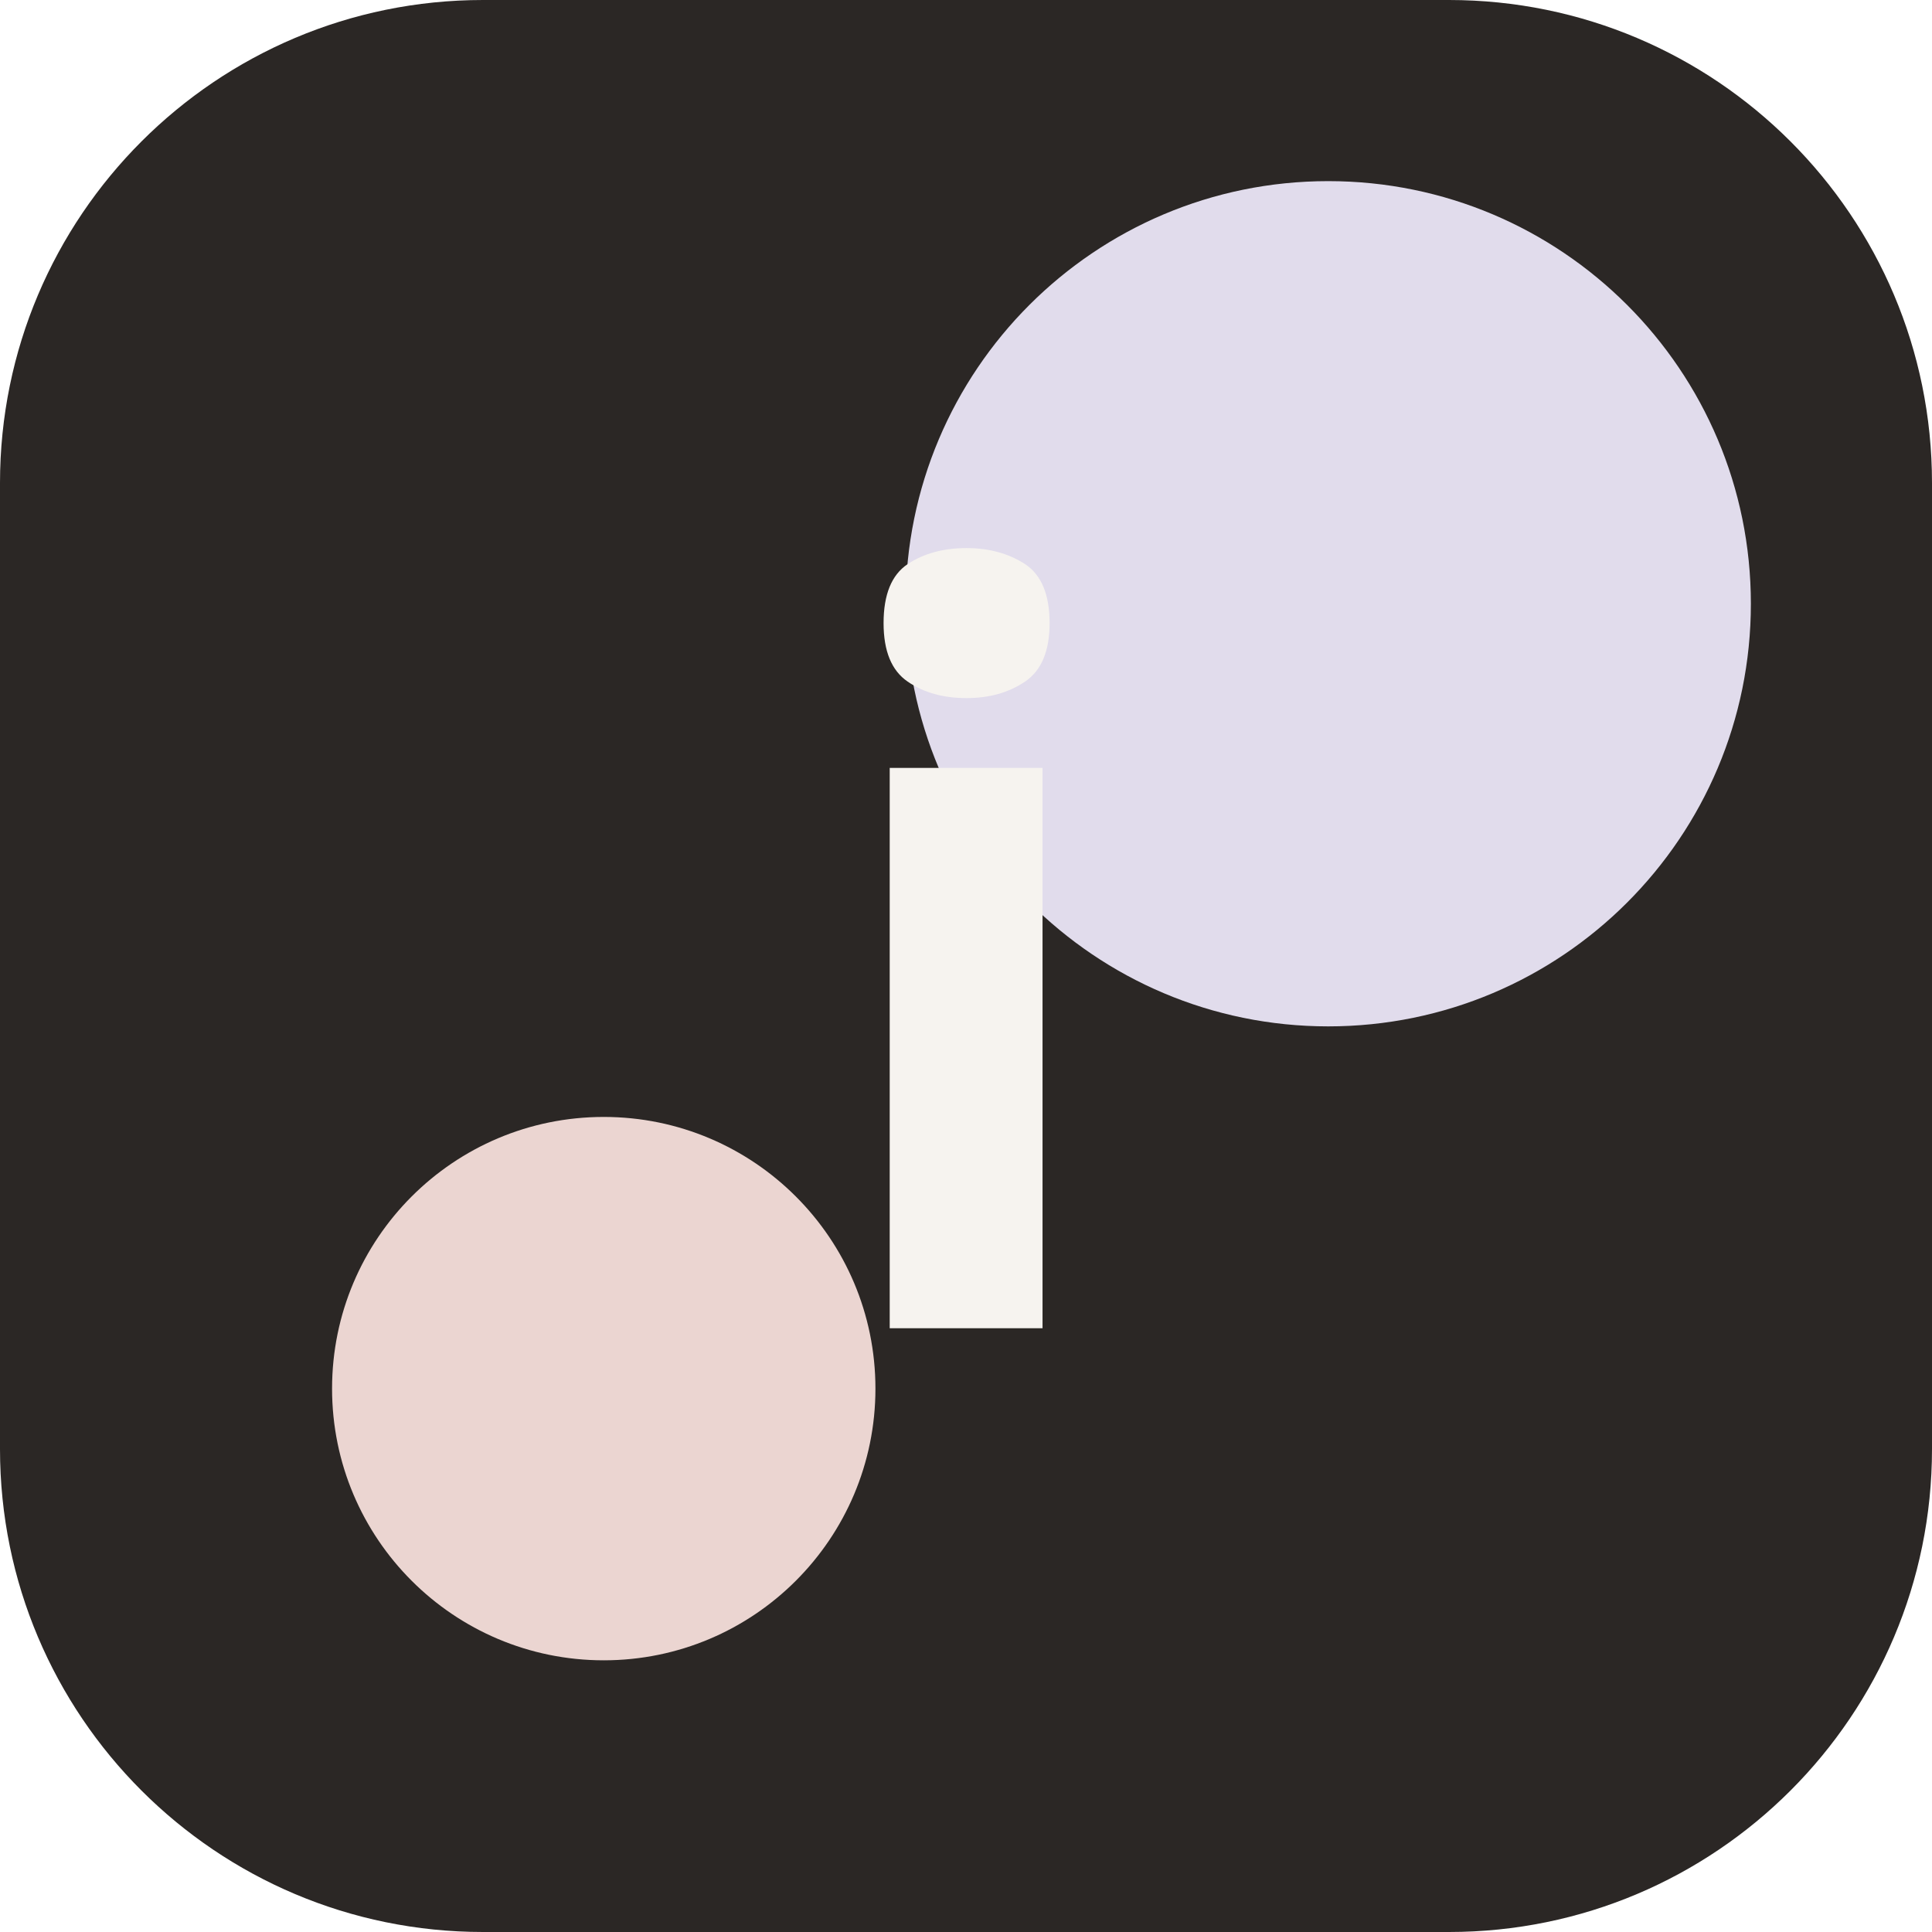
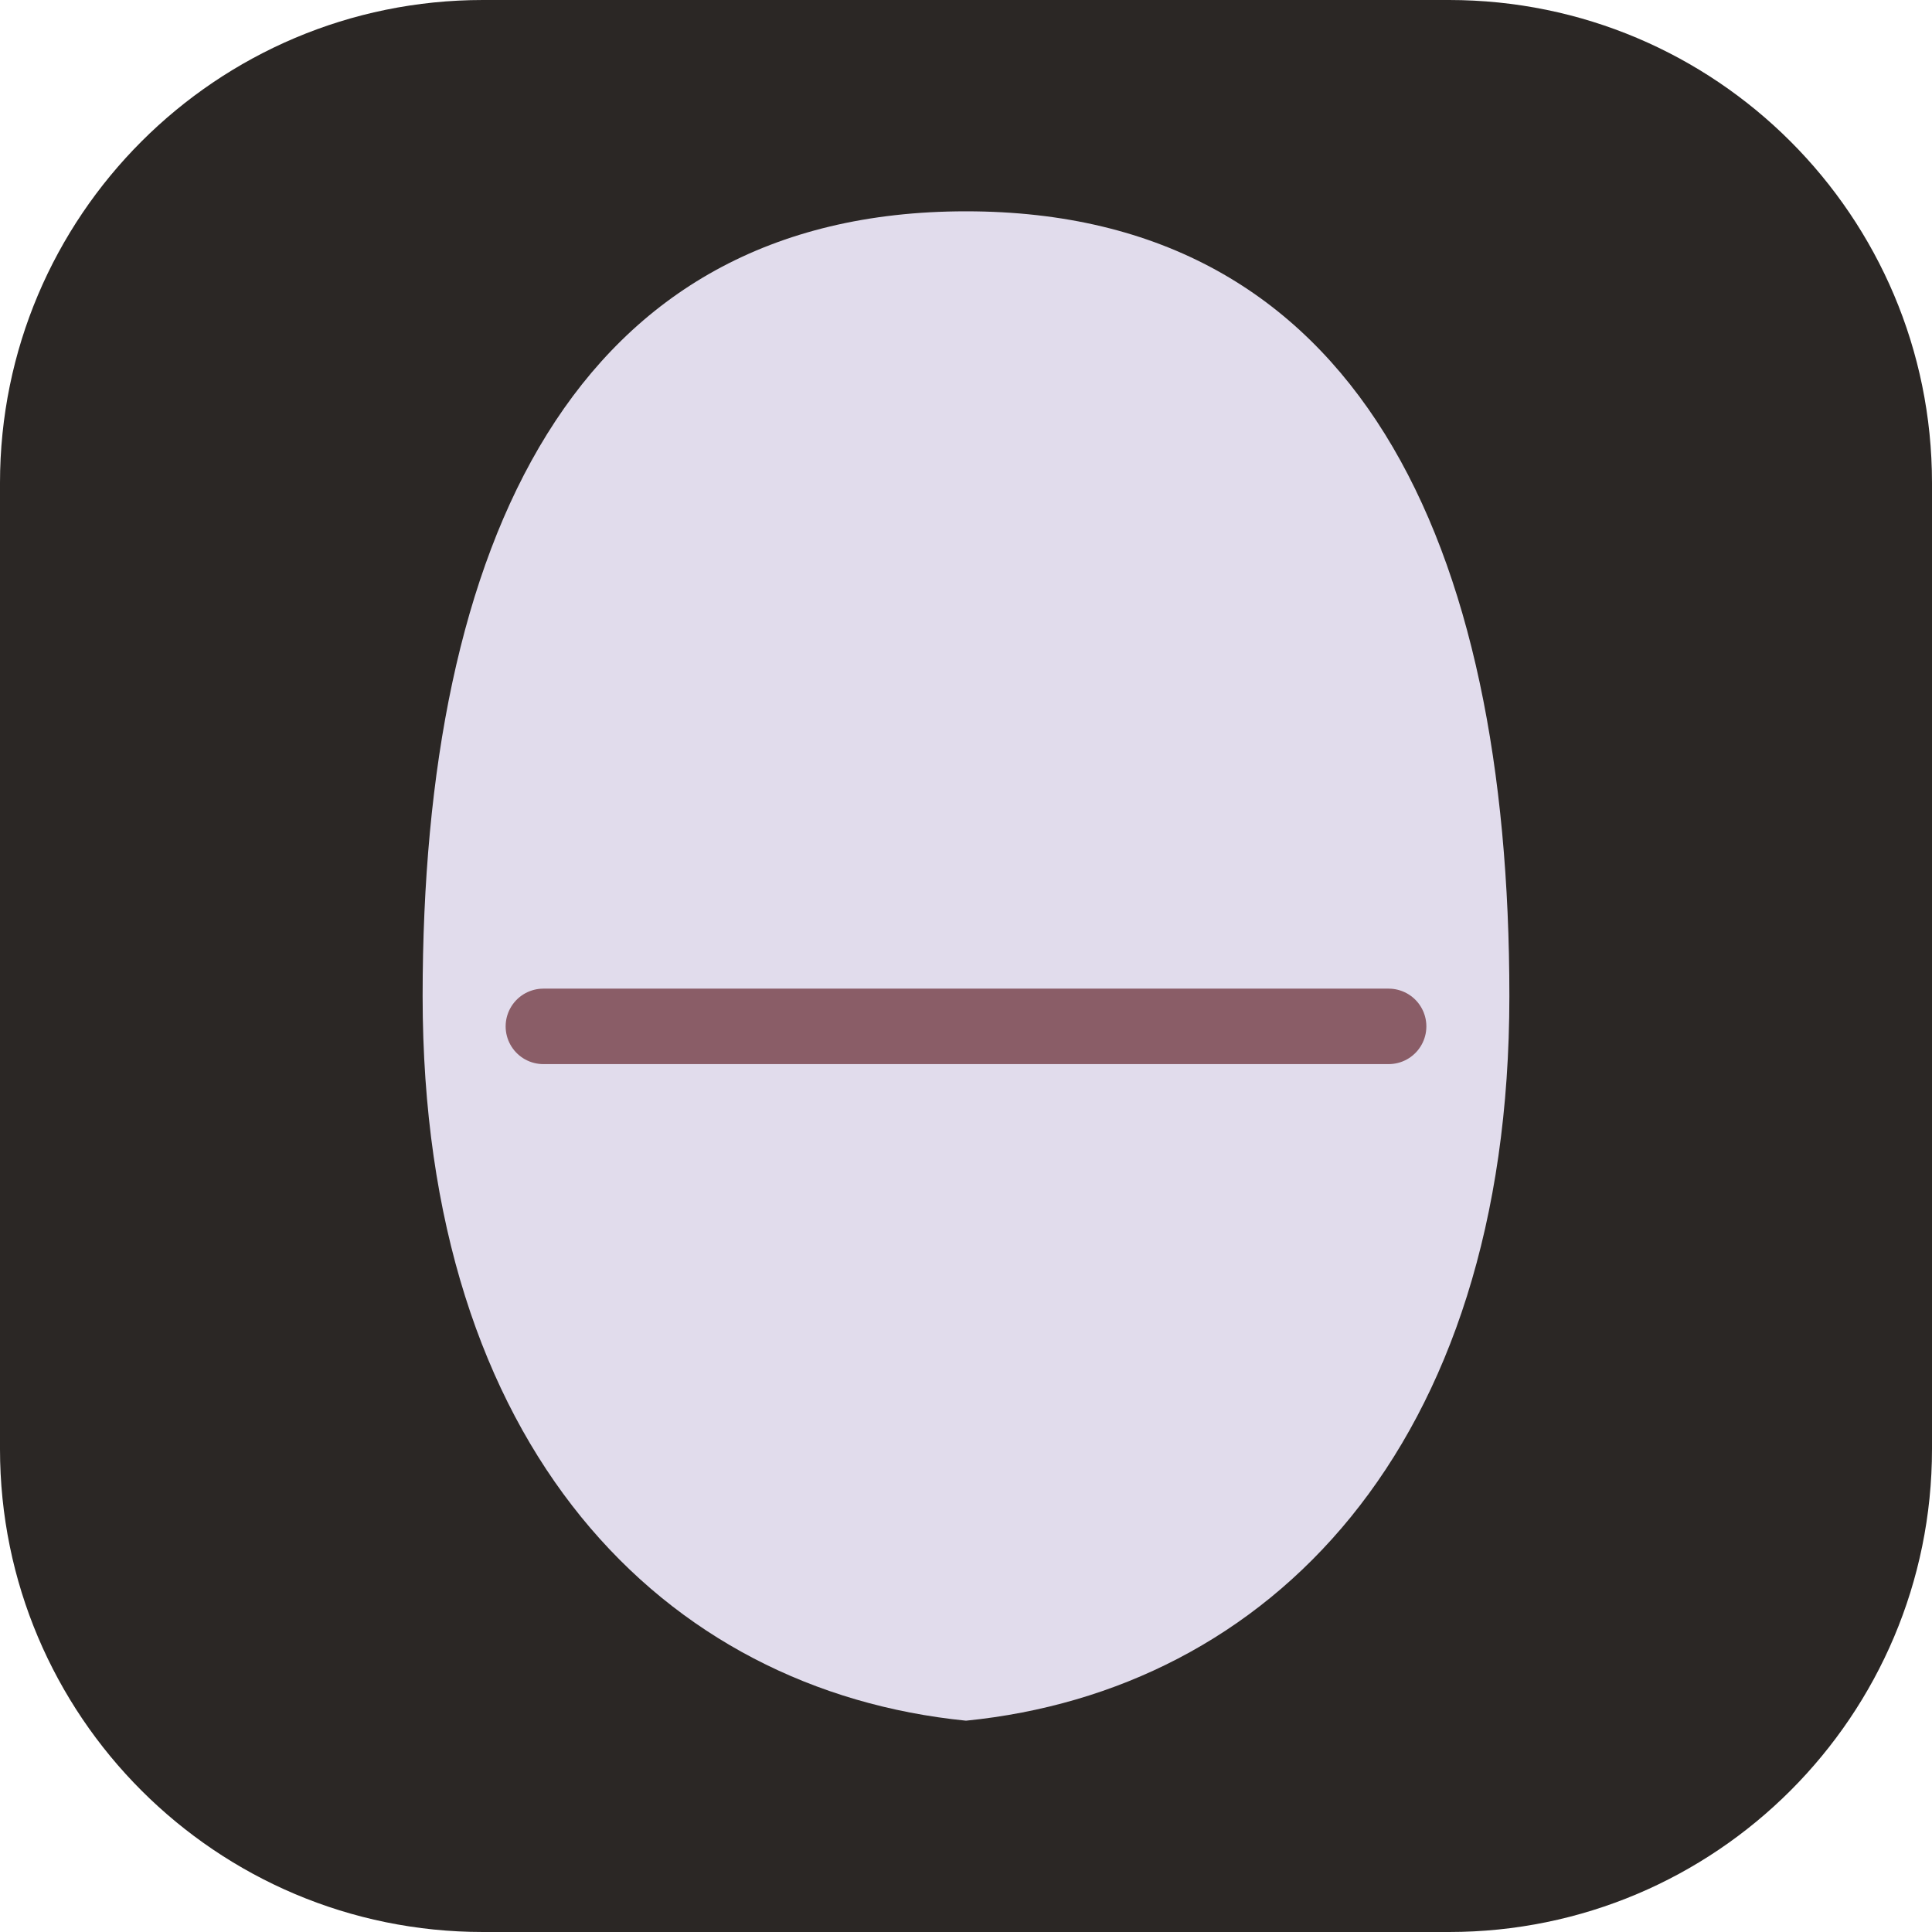
<svg xmlns="http://www.w3.org/2000/svg" viewBox="0 0 64 64">
  <rect width="64" height="64" rx="16" fill="#2B2725" />
-   <circle cx="44" cy="20" r="14" fill="#E1DCEC" />
-   <circle cx="20" cy="46" r="9" fill="#EBD5D1" />
-   <text x="32" y="44" text-anchor="middle" font-family="system-ui,sans-serif" font-size="34" font-weight="700" fill="#F6F3EF">i</text>
+   <path d="M32 11 C19 11 14 22 14 37 C14 52 22 60 32 61 C42 60 50 52 50 37 C50 22 45 11 32 11 Z" transform="translate(0,-4) scale(1)" fill="#E1DCEC" />
+   <path d="M18 34 H46" stroke="#7A4650" stroke-width="2.5" stroke-linecap="round" opacity=".85" />
</svg>
